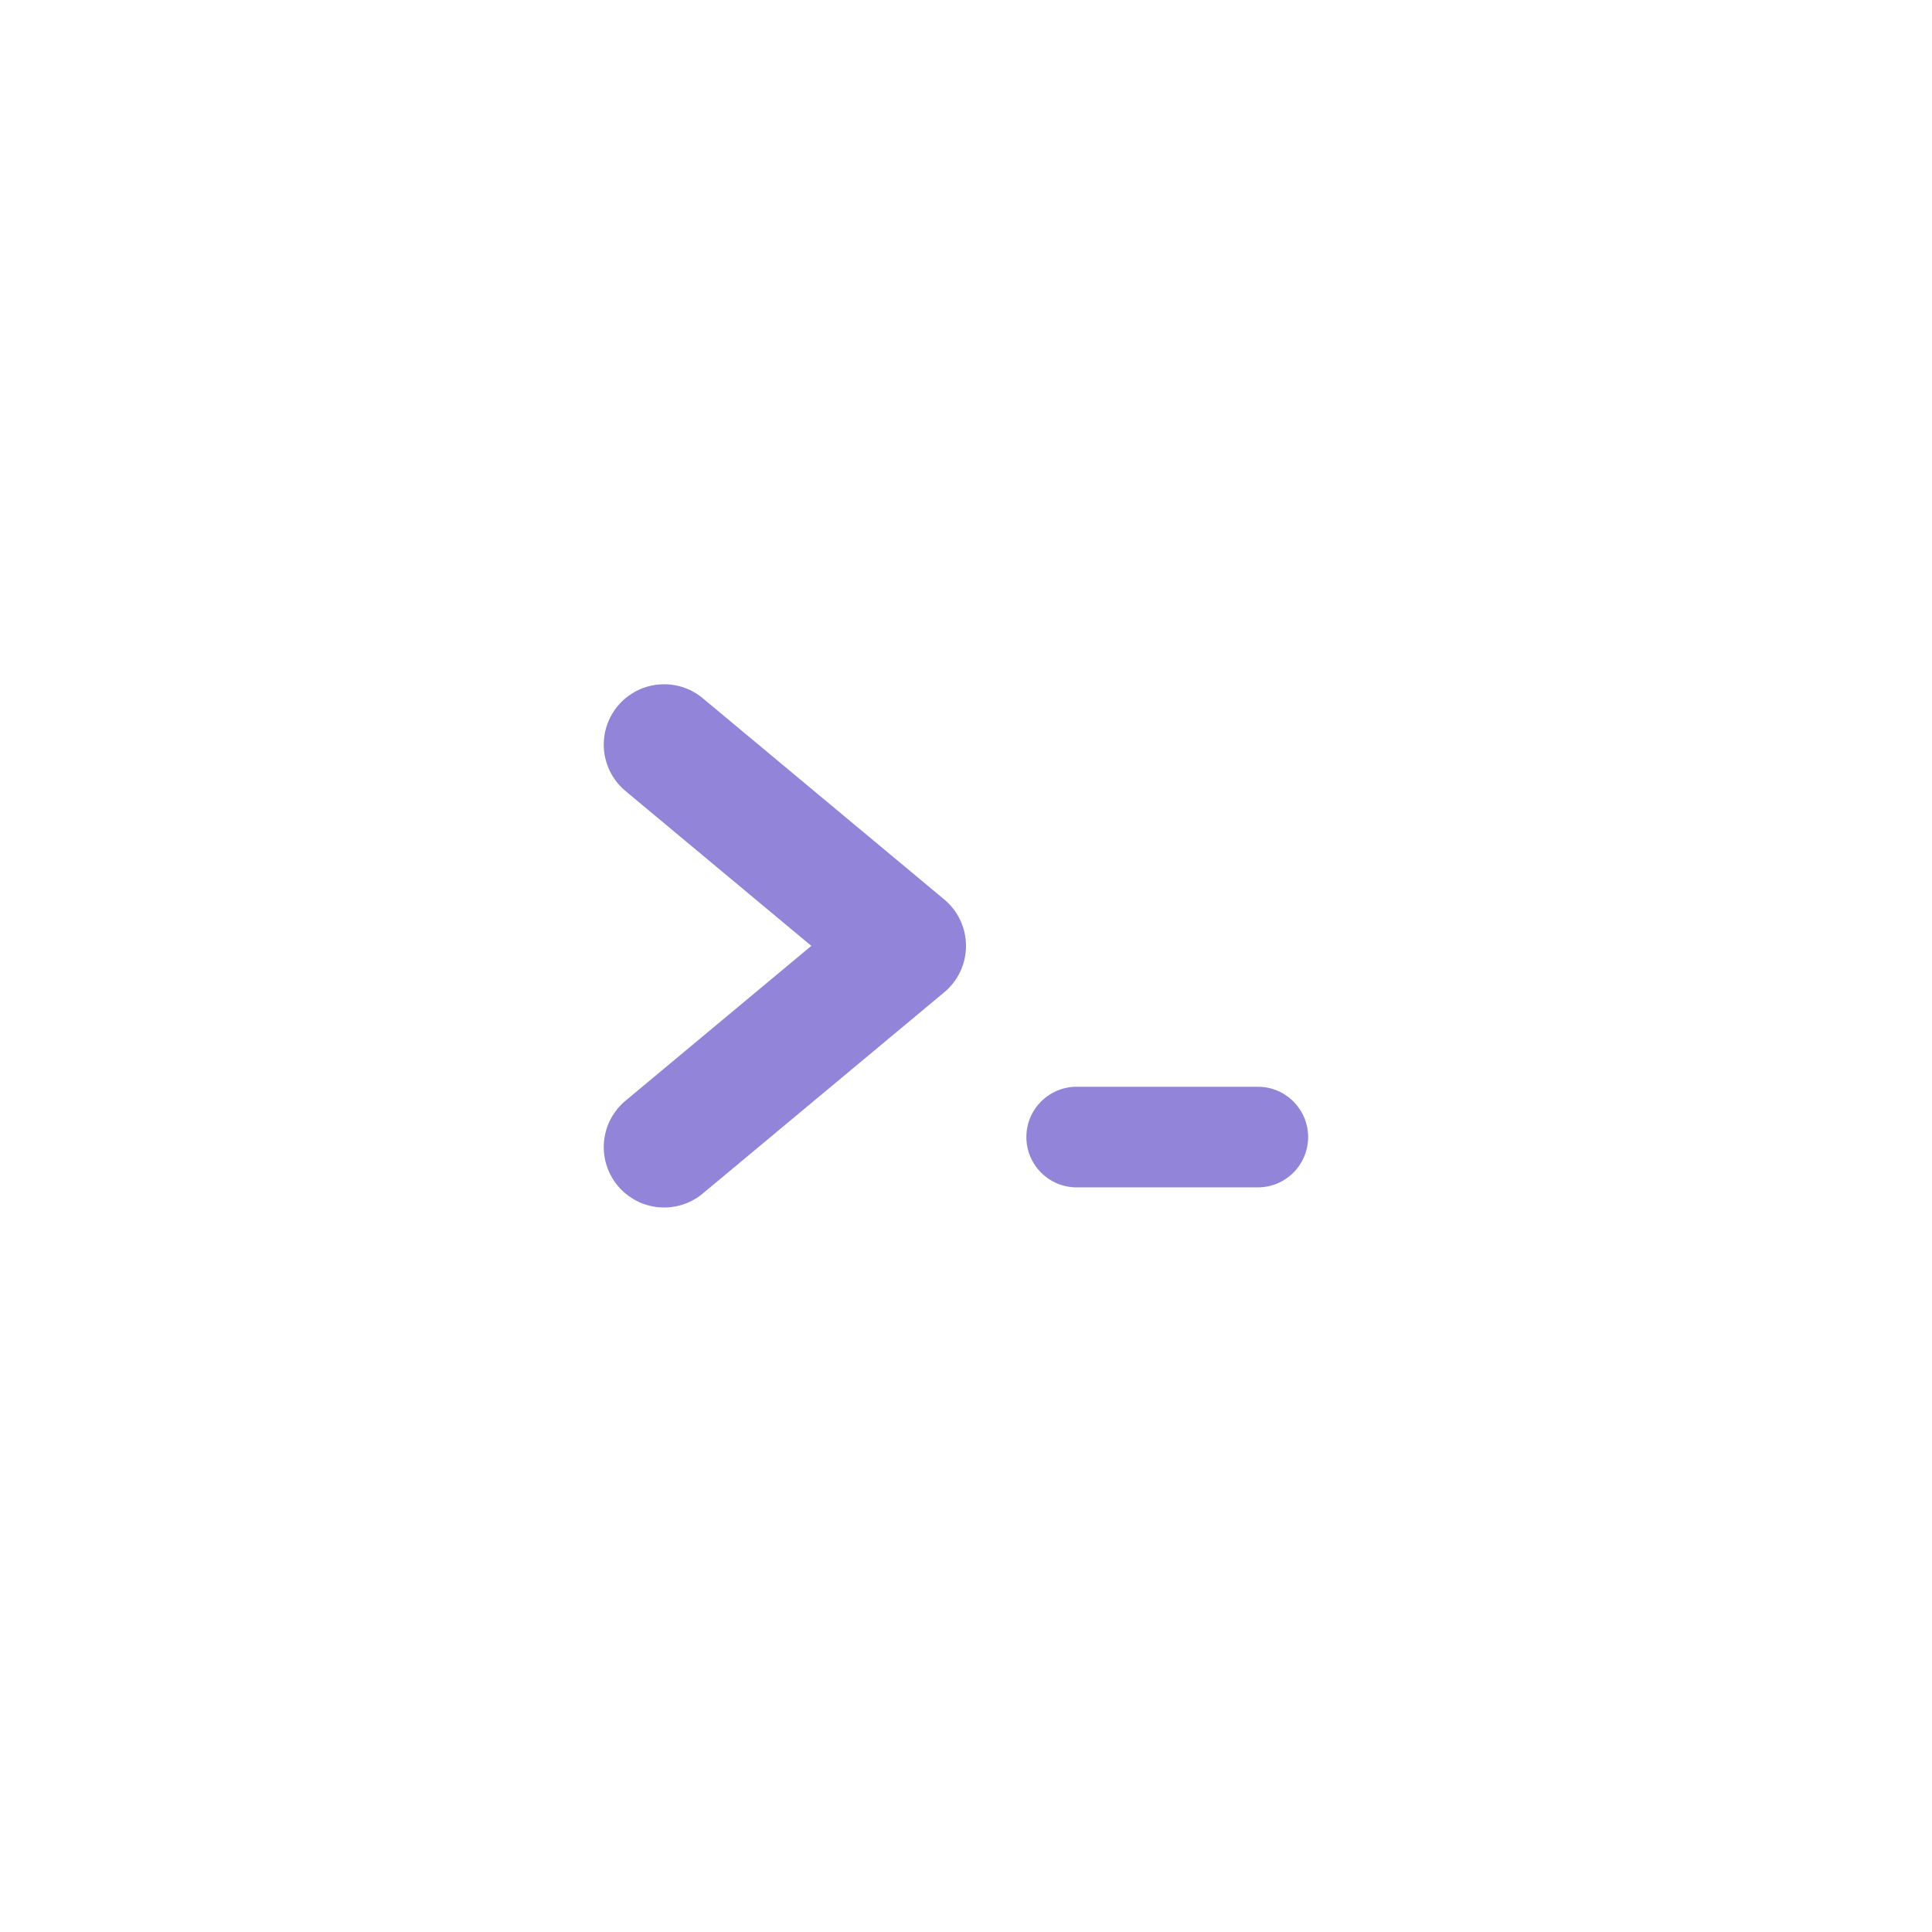
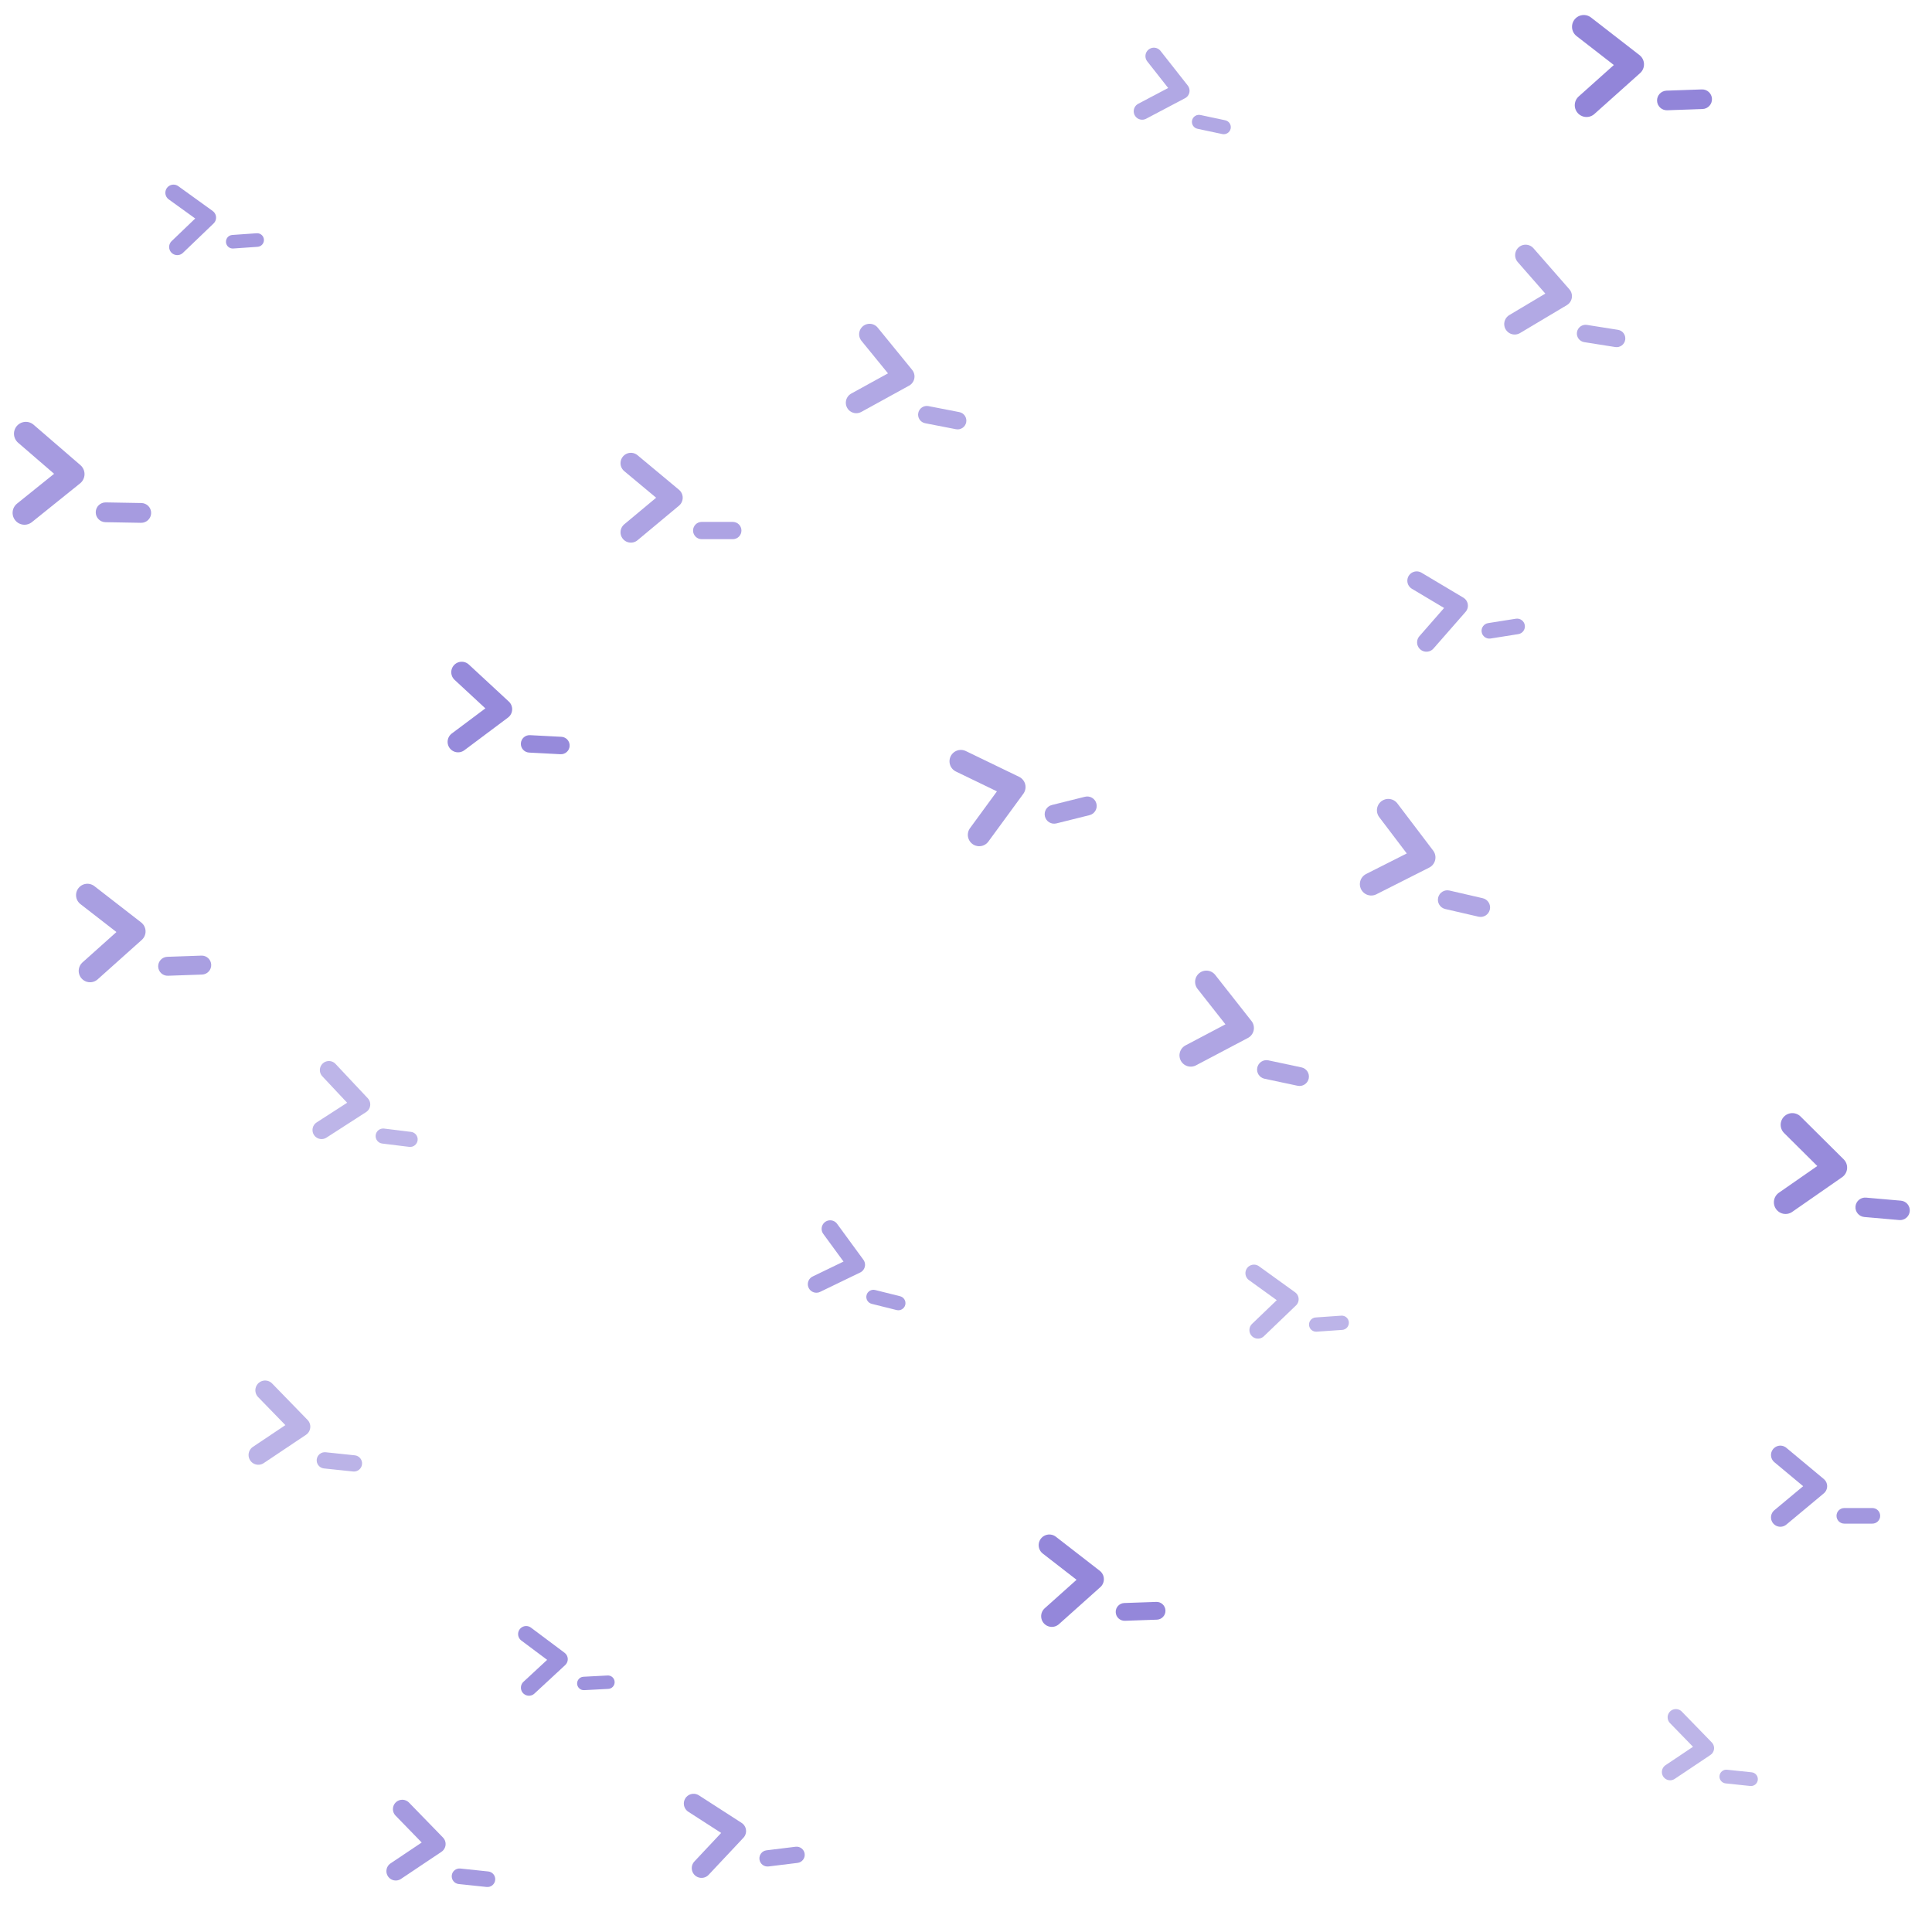
- <svg xmlns="http://www.w3.org/2000/svg" viewBox="0 0 96 96">
-   <g transform="translate(30 34)">
+ <svg xmlns="http://www.w3.org/2000/svg" viewBox="0 0 576 576">
+   <g opacity="0.99" transform="translate(469 4) rotate(-2 17 13) scale(1.17)">
+     <path d="M3 3 15 13 3 23" fill="none" stroke="#9184d9" stroke-width="6" stroke-linecap="round" stroke-linejoin="round" />
+     <rect x="21" y="20" width="14" height="5" rx="2.5" fill="#9184d9" />
+   </g>
+   <g opacity="0.71" transform="translate(339 17) rotate(12 17 13) scale(0.84)">
+     <path d="M3 3 15 13 3 23" fill="none" stroke="#9184d9" stroke-width="6" stroke-linecap="round" stroke-linejoin="round" />
+     <rect x="21" y="20" width="14" height="5" rx="2.5" fill="#9184d9" />
+   </g>
+   <g opacity="0.83" transform="translate(50 54) rotate(-4 17 13) scale(0.81)">
+     <path d="M3 3 15 13 3 23" fill="none" stroke="#9184d9" stroke-width="6" stroke-linecap="round" stroke-linejoin="round" />
+     <rect x="21" y="20" width="14" height="5" rx="2.5" fill="#9184d9" />
+   </g>
+   <g opacity="0.7" transform="translate(450 75) rotate(9 17 13) scale(1.04)">
+     <path d="M3 3 15 13 3 23" fill="none" stroke="#9184d9" stroke-width="6" stroke-linecap="round" stroke-linejoin="round" />
+     <rect x="21" y="20" width="14" height="5" rx="2.5" fill="#9184d9" />
+   </g>
+   <g opacity="0.71" transform="translate(254 99) rotate(11 17 13) scale(1.04)">
+     <path d="M3 3 15 13 3 23" fill="none" stroke="#9184d9" stroke-width="6" stroke-linecap="round" stroke-linejoin="round" />
+     <rect x="21" y="20" width="14" height="5" rx="2.5" fill="#9184d9" />
+   </g>
+   <g opacity="0.81" transform="translate(4 126) rotate(1 17 13) scale(1.18)">
+     <path d="M3 3 15 13 3 23" fill="none" stroke="#9184d9" stroke-width="6" stroke-linecap="round" stroke-linejoin="round" />
+     <rect x="21" y="20" width="14" height="5" rx="2.5" fill="#9184d9" />
+   </g>
+   <g opacity="0.75" transform="translate(185 135) rotate(0 17 13) scale(1.03)">
+     <path d="M3 3 15 13 3 23" fill="none" stroke="#9184d9" stroke-width="6" stroke-linecap="round" stroke-linejoin="round" />
+     <rect x="21" y="20" width="14" height="5" rx="2.5" fill="#9184d9" />
+   </g>
+   <g opacity="0.75" transform="translate(421 168) rotate(-9 17 13) scale(0.93)">
+     <path d="M3 3 15 13 3 23" fill="none" stroke="#9184d9" stroke-width="6" stroke-linecap="round" stroke-linejoin="round" />
+     <rect x="21" y="20" width="14" height="5" rx="2.5" fill="#9184d9" />
+   </g>
+   <g opacity="0.95" transform="translate(134 198) rotate(3 17 13) scale(1.04)">
+     <path d="M3 3 15 13 3 23" fill="none" stroke="#9184d9" stroke-width="6" stroke-linecap="round" stroke-linejoin="round" />
+     <rect x="21" y="20" width="14" height="5" rx="2.5" fill="#9184d9" />
+   </g>
+   <g opacity="0.78" transform="translate(285 220) rotate(-14 17 13) scale(1.13)">
+     <path d="M3 3 15 13 3 23" fill="none" stroke="#9184d9" stroke-width="6" stroke-linecap="round" stroke-linejoin="round" />
+     <rect x="21" y="20" width="14" height="5" rx="2.5" fill="#9184d9" />
+   </g>
+   <g opacity="0.72" transform="translate(408 241) rotate(13 17 13) scale(1.13)">
+     <path d="M3 3 15 13 3 23" fill="none" stroke="#9184d9" stroke-width="6" stroke-linecap="round" stroke-linejoin="round" />
+     <rect x="21" y="20" width="14" height="5" rx="2.5" fill="#9184d9" />
+   </g>
+   <g opacity="0.78" transform="translate(23 263) rotate(-2 17 13) scale(1.13)">
+     <path d="M3 3 15 13 3 23" fill="none" stroke="#9184d9" stroke-width="6" stroke-linecap="round" stroke-linejoin="round" />
+     <rect x="21" y="20" width="14" height="5" rx="2.5" fill="#9184d9" />
+   </g>
+   <g opacity="0.73" transform="translate(354 292) rotate(12 17 13) scale(1.12)">
+     <path d="M3 3 15 13 3 23" fill="none" stroke="#9184d9" stroke-width="6" stroke-linecap="round" stroke-linejoin="round" />
+     <rect x="21" y="20" width="14" height="5" rx="2.5" fill="#9184d9" />
+   </g>
+   <g opacity="0.6" transform="translate(94 318) rotate(7 17 13) scale(0.9)">
+     <path d="M3 3 15 13 3 23" fill="none" stroke="#9184d9" stroke-width="6" stroke-linecap="round" stroke-linejoin="round" />
+     <rect x="21" y="20" width="14" height="5" rx="2.5" fill="#9184d9" />
+   </g>
+   <g opacity="0.94" transform="translate(530 333) rotate(5 17 13) scale(1.16)">
+     <path d="M3 3 15 13 3 23" fill="none" stroke="#9184d9" stroke-width="6" stroke-linecap="round" stroke-linejoin="round" />
+     <rect x="21" y="20" width="14" height="5" rx="2.5" fill="#9184d9" />
+   </g>
+   <g opacity="0.78" transform="translate(242 367) rotate(14 17 13) scale(0.85)">
+     <path d="M3 3 15 13 3 23" fill="none" stroke="#9184d9" stroke-width="6" stroke-linecap="round" stroke-linejoin="round" />
+     <rect x="21" y="20" width="14" height="5" rx="2.5" fill="#9184d9" />
+   </g>
+   <g opacity="0.61" transform="translate(372 376) rotate(-4 17 13) scale(0.85)">
+     <path d="M3 3 15 13 3 23" fill="none" stroke="#9184d9" stroke-width="6" stroke-linecap="round" stroke-linejoin="round" />
+     <rect x="21" y="20" width="14" height="5" rx="2.5" fill="#9184d9" />
+   </g>
+   <g opacity="0.62" transform="translate(75 413) rotate(6 17 13) scale(0.97)">
+     <path d="M3 3 15 13 3 23" fill="none" stroke="#9184d9" stroke-width="6" stroke-linecap="round" stroke-linejoin="round" />
+     <rect x="21" y="20" width="14" height="5" rx="2.5" fill="#9184d9" />
+   </g>
+   <g opacity="0.84" transform="translate(528 431) rotate(0 17 13) scale(0.93)">
+     <path d="M3 3 15 13 3 23" fill="none" stroke="#9184d9" stroke-width="6" stroke-linecap="round" stroke-linejoin="round" />
+     <rect x="21" y="20" width="14" height="5" rx="2.5" fill="#9184d9" />
+   </g>
+   <g opacity="0.97" transform="translate(310 457) rotate(-2 17 13) scale(1.06)">
+     <path d="M3 3 15 13 3 23" fill="none" stroke="#9184d9" stroke-width="6" stroke-linecap="round" stroke-linejoin="round" />
+     <rect x="21" y="20" width="14" height="5" rx="2.5" fill="#9184d9" />
+   </g>
+   <g opacity="0.89" transform="translate(155 484) rotate(-3 17 13) scale(0.8)">
+     <path d="M3 3 15 13 3 23" fill="none" stroke="#9184d9" stroke-width="6" stroke-linecap="round" stroke-linejoin="round" />
+     <rect x="21" y="20" width="14" height="5" rx="2.5" fill="#9184d9" />
+   </g>
+   <g opacity="0.6" transform="translate(496 511) rotate(6 17 13) scale(0.82)">
+     <path d="M3 3 15 13 3 23" fill="none" stroke="#9184d9" stroke-width="6" stroke-linecap="round" stroke-linejoin="round" />
+     <rect x="21" y="20" width="14" height="5" rx="2.5" fill="#9184d9" />
+   </g>
+   <g opacity="0.8" transform="translate(205 533) rotate(-7 17 13) scale(0.97)">
+     <path d="M3 3 15 13 3 23" fill="none" stroke="#9184d9" stroke-width="6" stroke-linecap="round" stroke-linejoin="round" />
+     <rect x="21" y="20" width="14" height="5" rx="2.5" fill="#9184d9" />
+   </g>
+   <g opacity="0.82" transform="translate(116 538) rotate(6 17 13) scale(0.93)">
    <path d="M3 3 15 13 3 23" fill="none" stroke="#9184d9" stroke-width="6" stroke-linecap="round" stroke-linejoin="round" />
    <rect x="21" y="20" width="14" height="5" rx="2.5" fill="#9184d9" />
  </g>
</svg>
